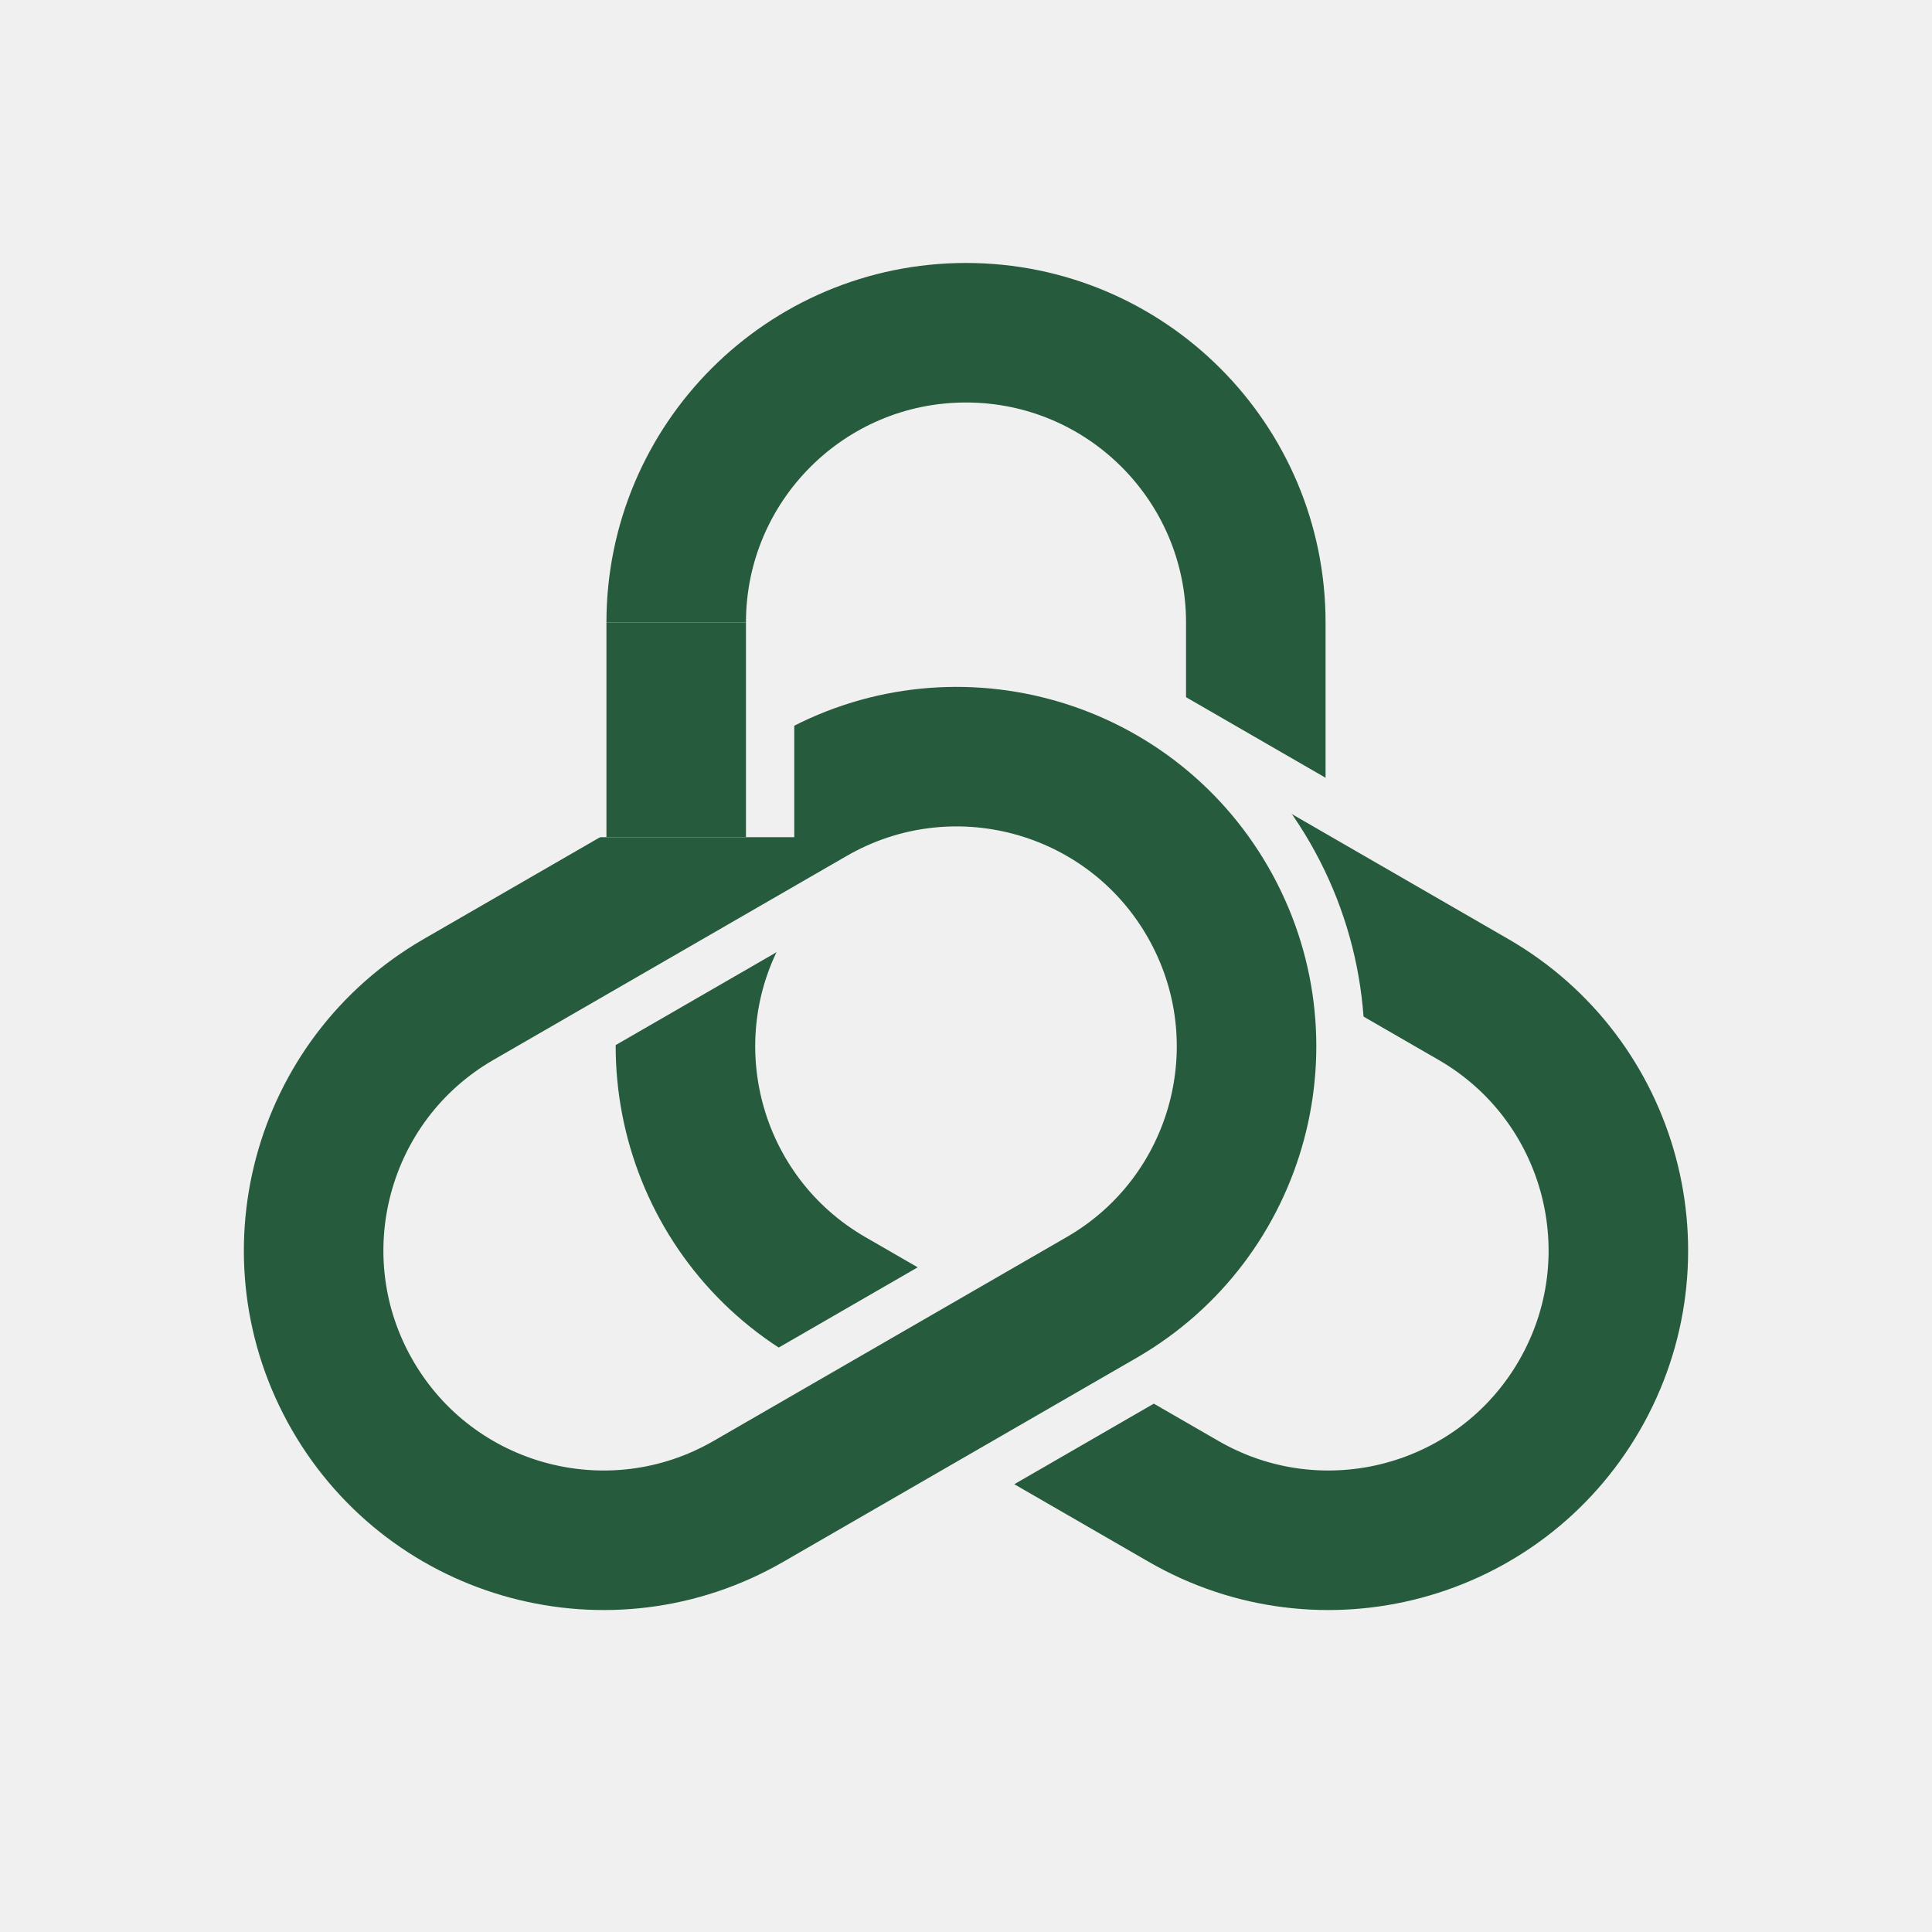
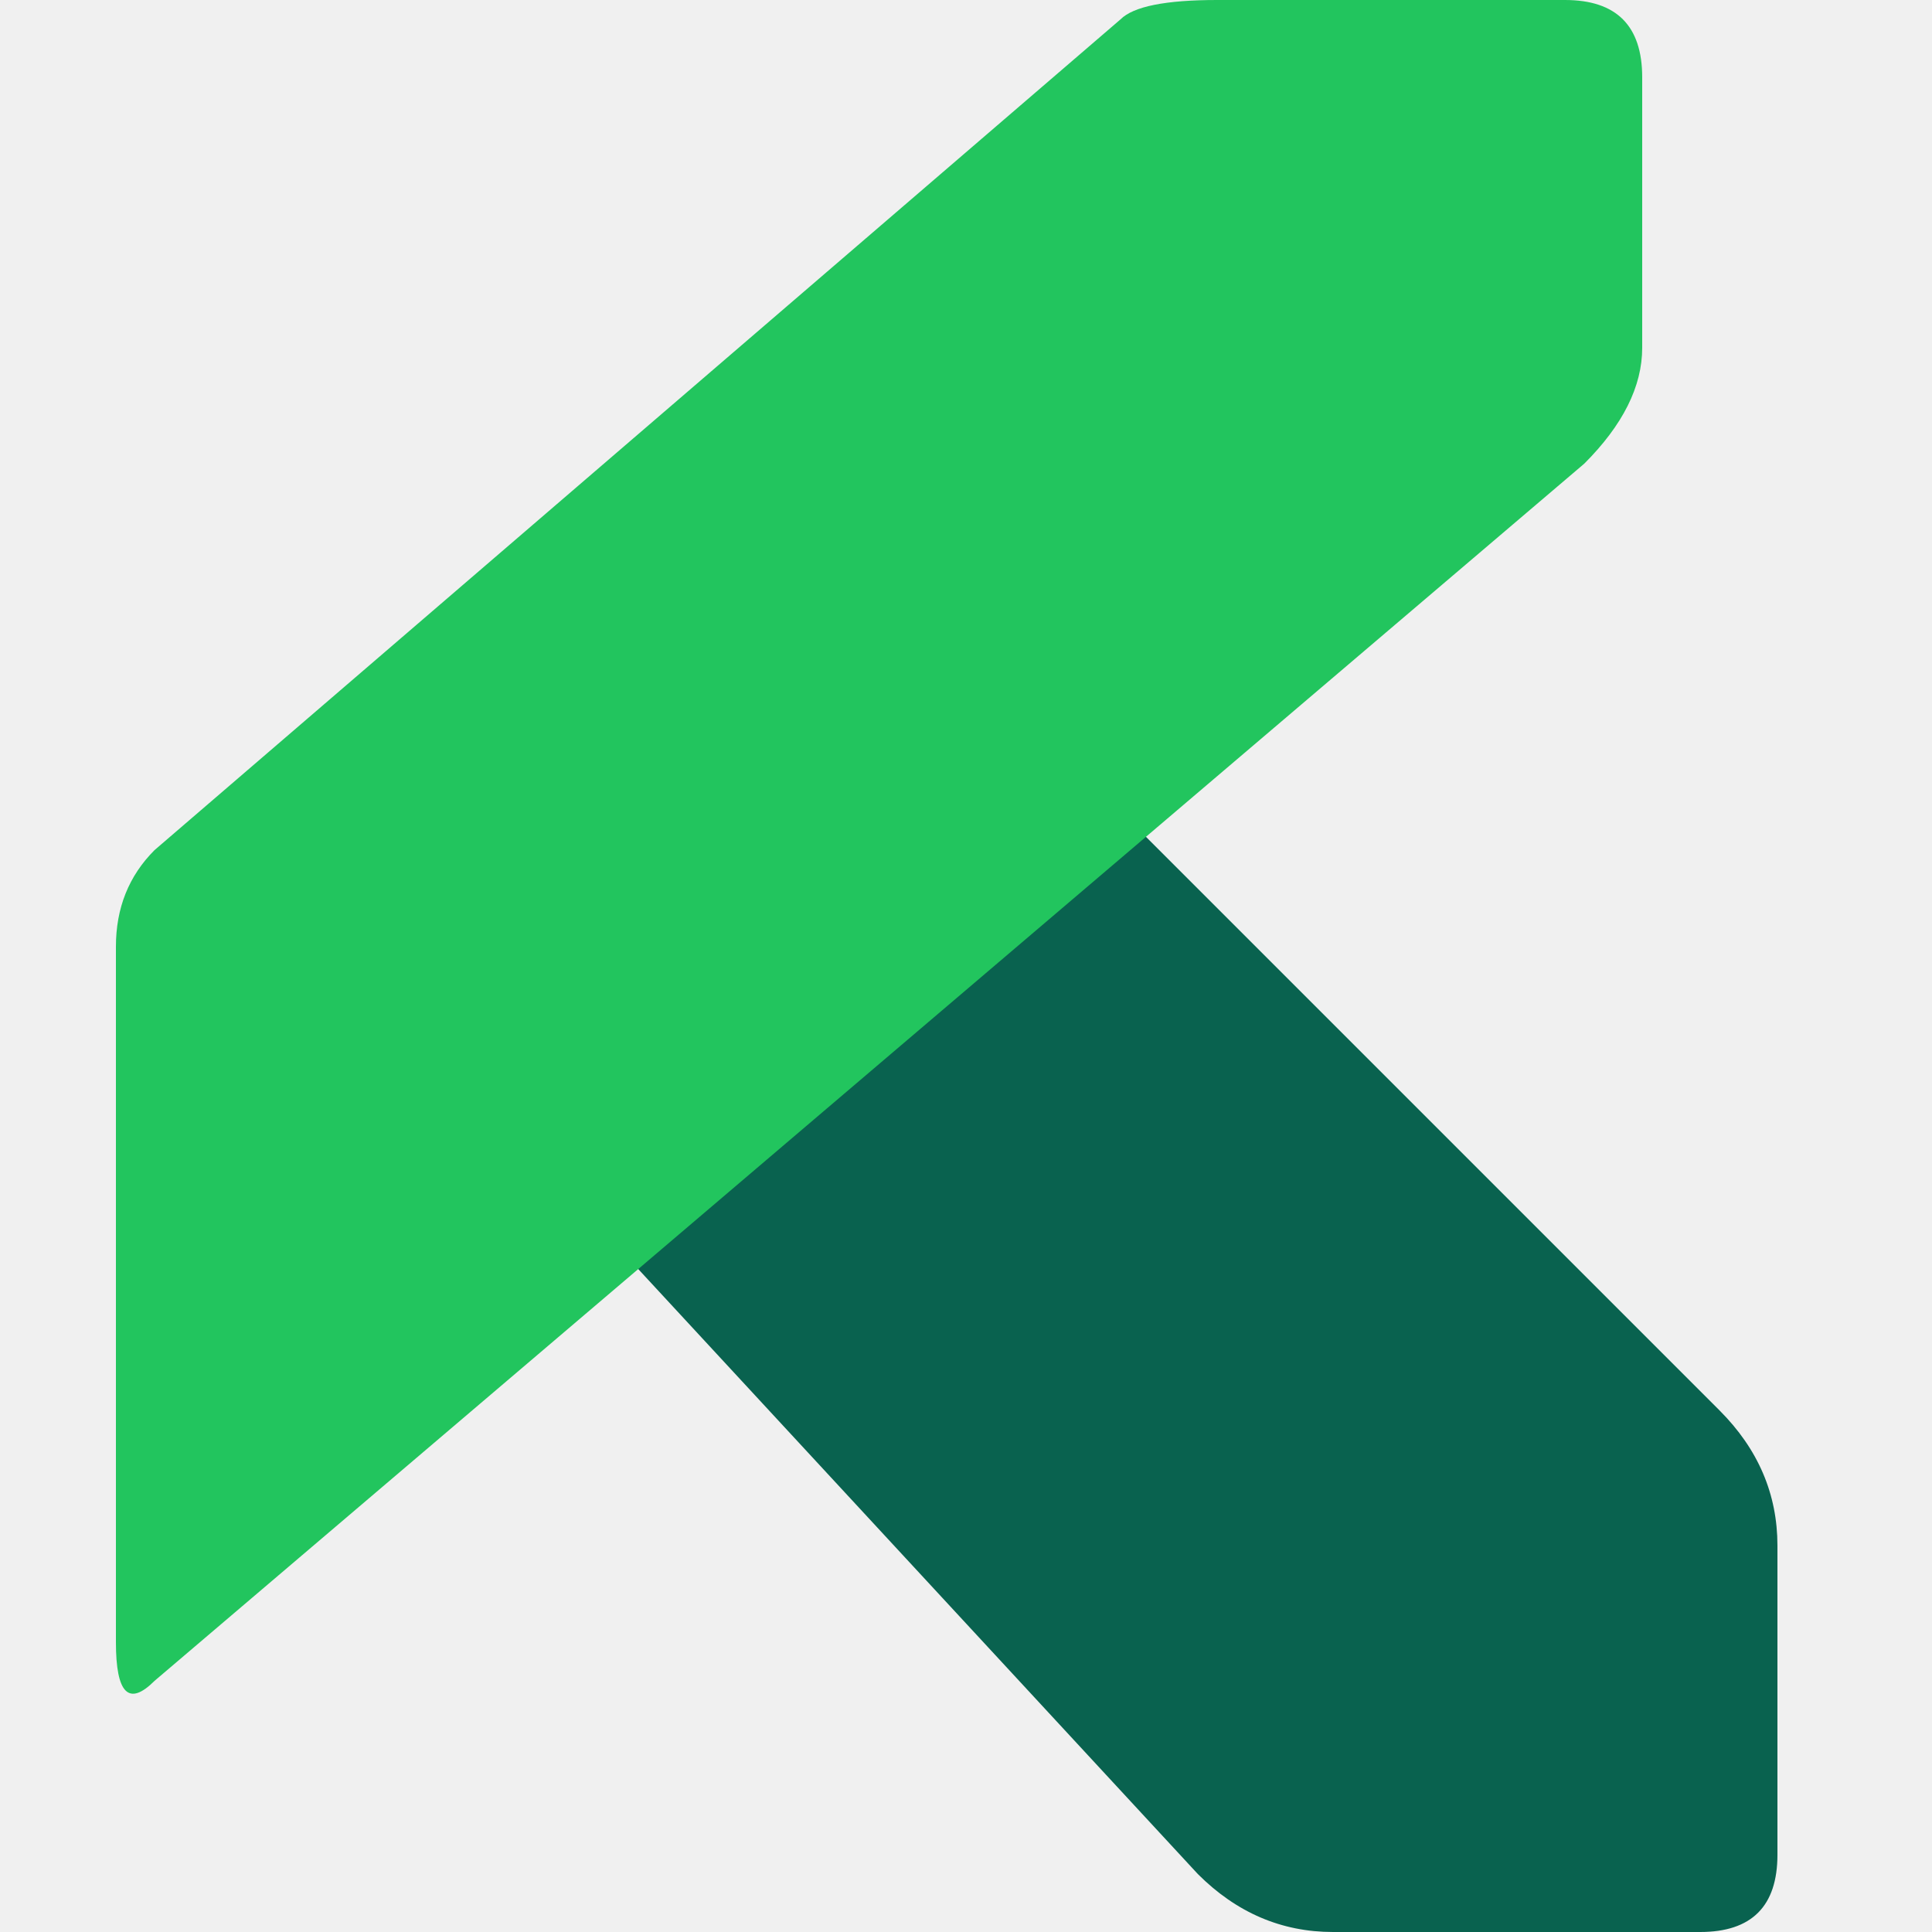
- <svg xmlns="http://www.w3.org/2000/svg" width="180" height="180" viewBox="0 0 180 180" role="img" aria-label="Kith woven knot">
-   <defs>
-     <mask id="knot">
-       <g transform="translate(90 97) scale(1)">
-         <rect x="-27" y="-66" width="54" height="92" rx="27" transform="rotate(0)" fill="none" stroke="black" stroke-width="22" />
-         <rect x="-27" y="-66" width="54" height="92" rx="27" transform="rotate(0)" fill="none" stroke="white" stroke-width="13" />
-         <rect x="-27" y="-66" width="54" height="92" rx="27" transform="rotate(120)" fill="none" stroke="black" stroke-width="22" />
-         <rect x="-27" y="-66" width="54" height="92" rx="27" transform="rotate(120)" fill="none" stroke="white" stroke-width="13" />
-         <rect x="-27" y="-66" width="54" height="92" rx="27" transform="rotate(240)" fill="none" stroke="black" stroke-width="22" />
-         <rect x="-27" y="-66" width="54" height="92" rx="27" transform="rotate(240)" fill="none" stroke="white" stroke-width="13" />
-         <path d="M-27 -39V-19" fill="none" stroke="black" stroke-width="22" />
-         <path d="M-27 -39V-19" fill="none" stroke="white" stroke-width="13" />
-       </g>
-     </mask>
-   </defs>
-   <rect width="180" height="180" fill="#275B3D" mask="url(#knot)" />
+ <svg xmlns="http://www.w3.org/2000/svg" width="100" height="100" viewBox="0 0 100 100" role="img" aria-label="Kith folded k">
+   <g transform="translate(0 0) scale(1)">
+     <path d="M25 57L49 33L89 73Q92 76 92 80V96Q92 100 88 100H69Q65 100 62 97Z" fill="#09624F" />
+     <path d="M8 44L58 1Q59 0 63 0H81Q85 0 85 4V18Q85 21 82 24L8 87Q6 89 6 85V49Q6 46 8 44Z" fill="#22C55E" />
+   </g>
</svg>
